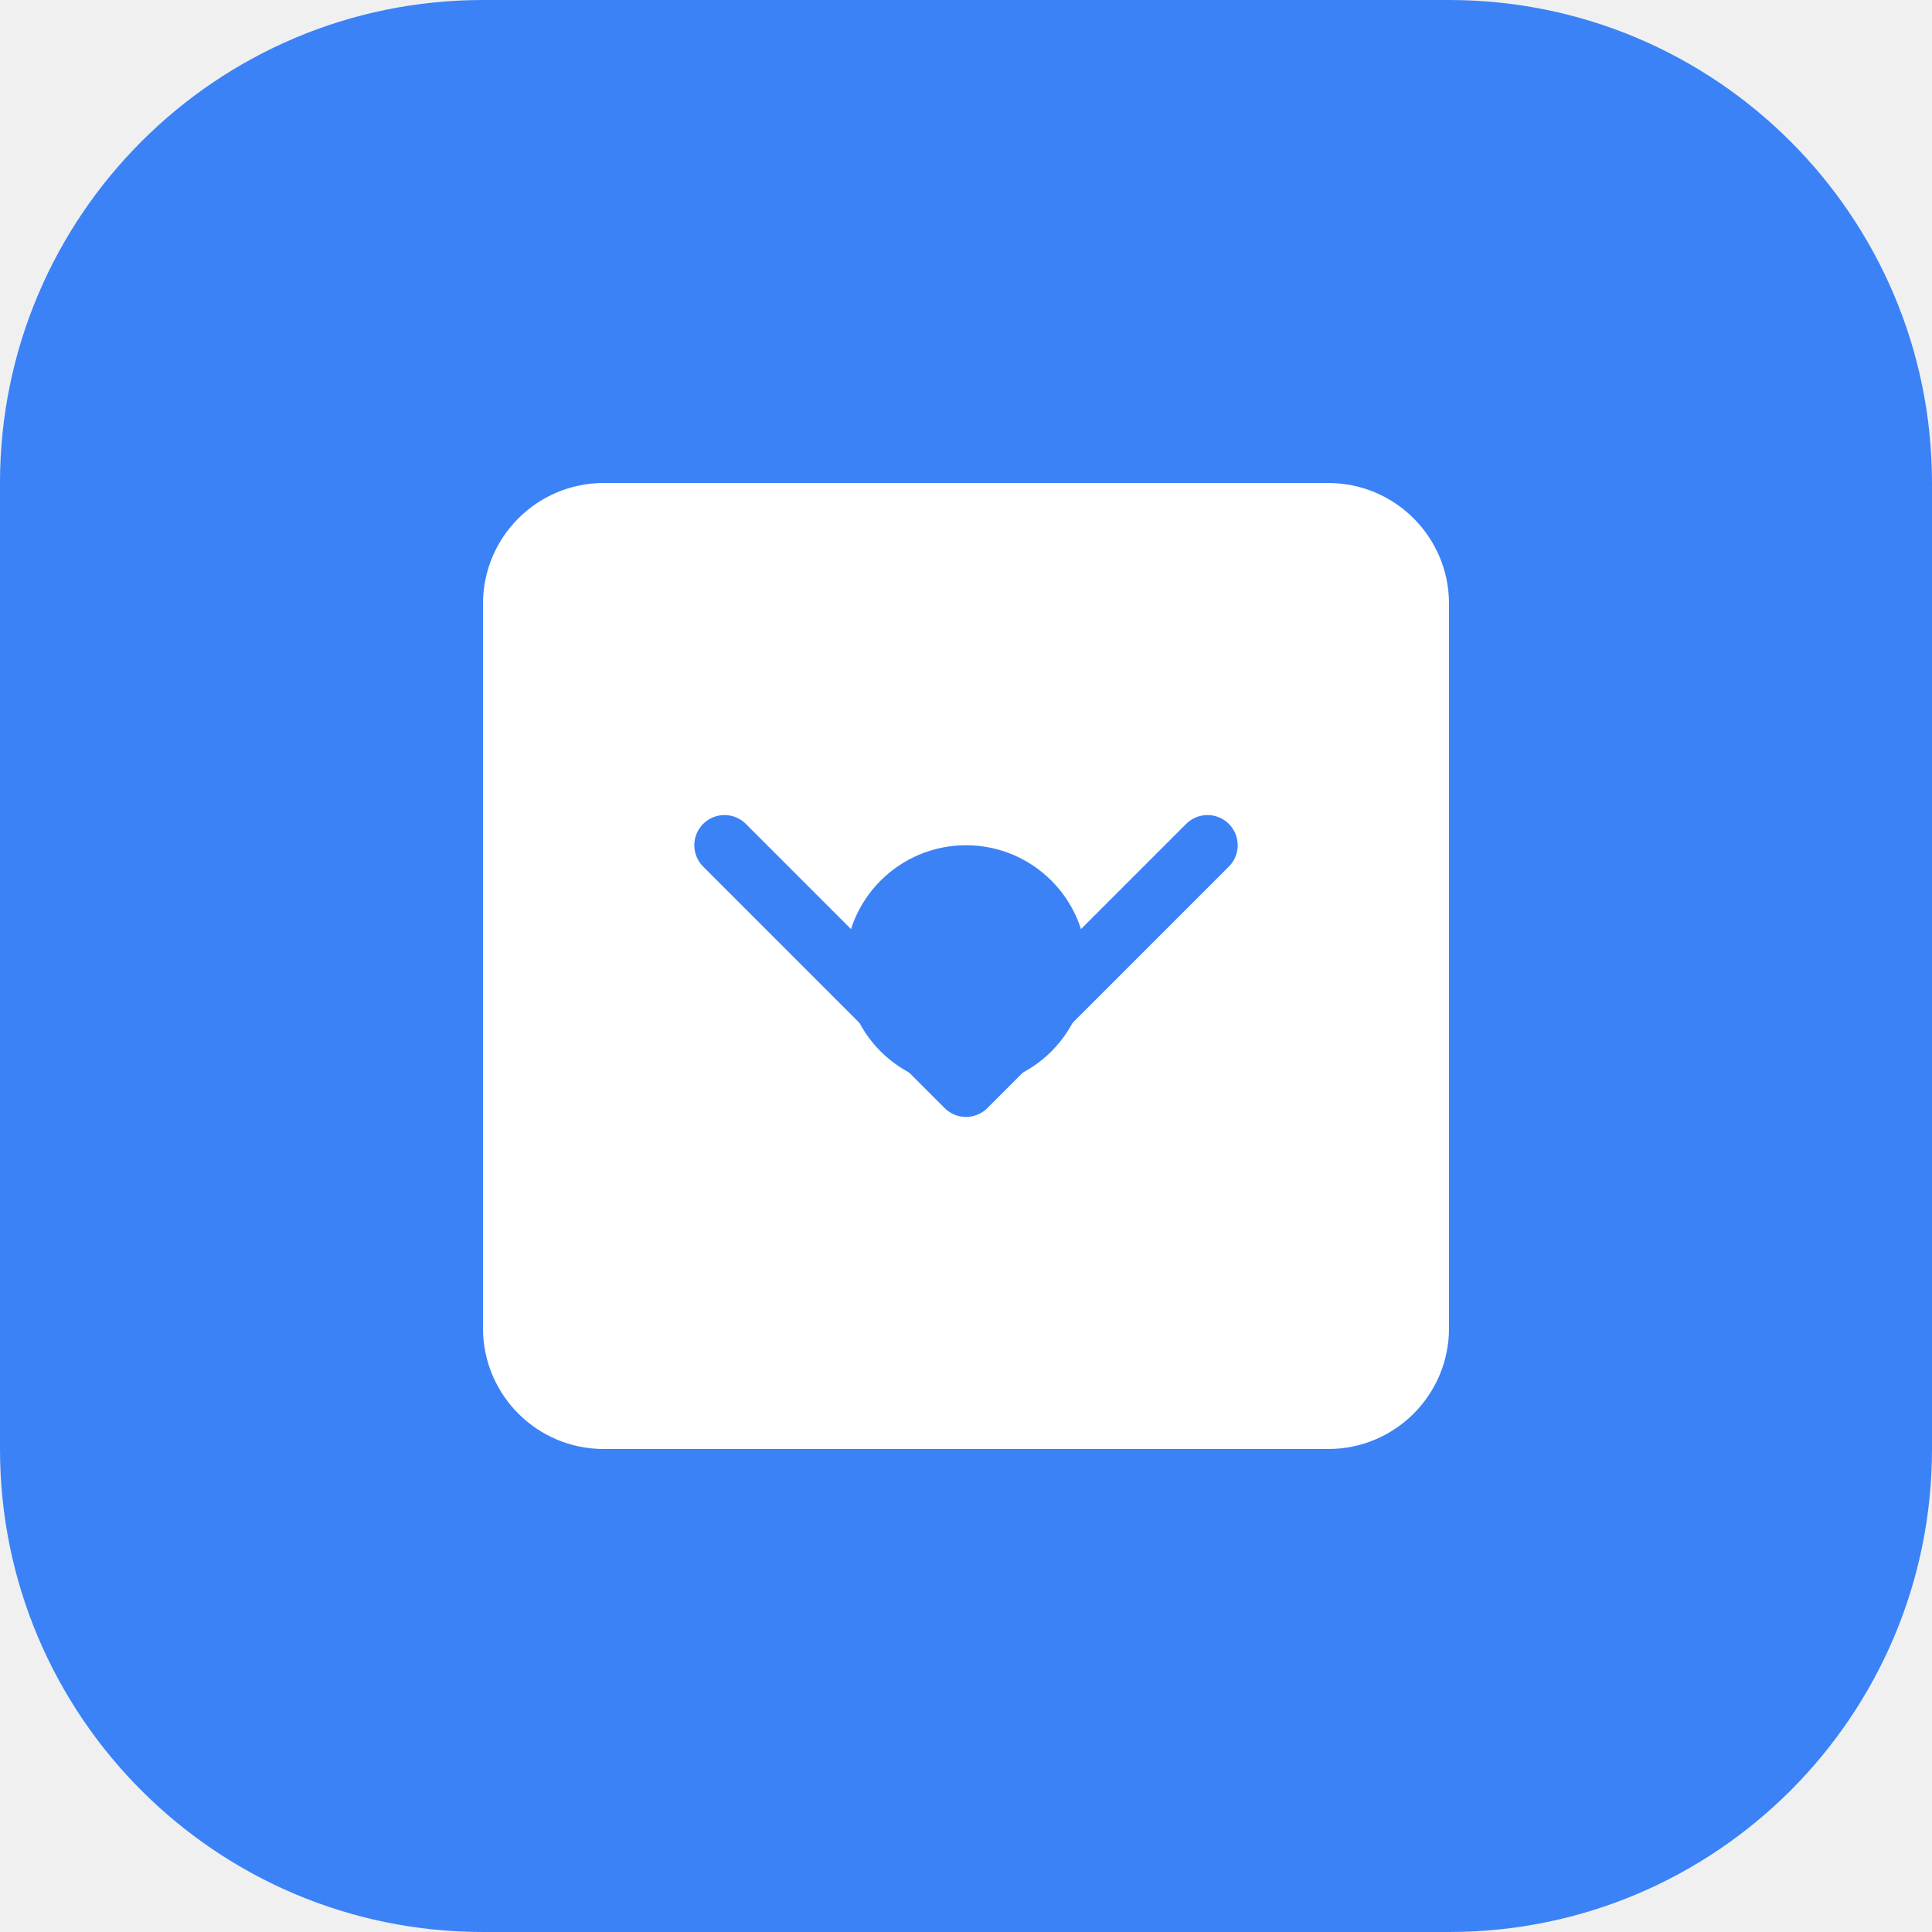
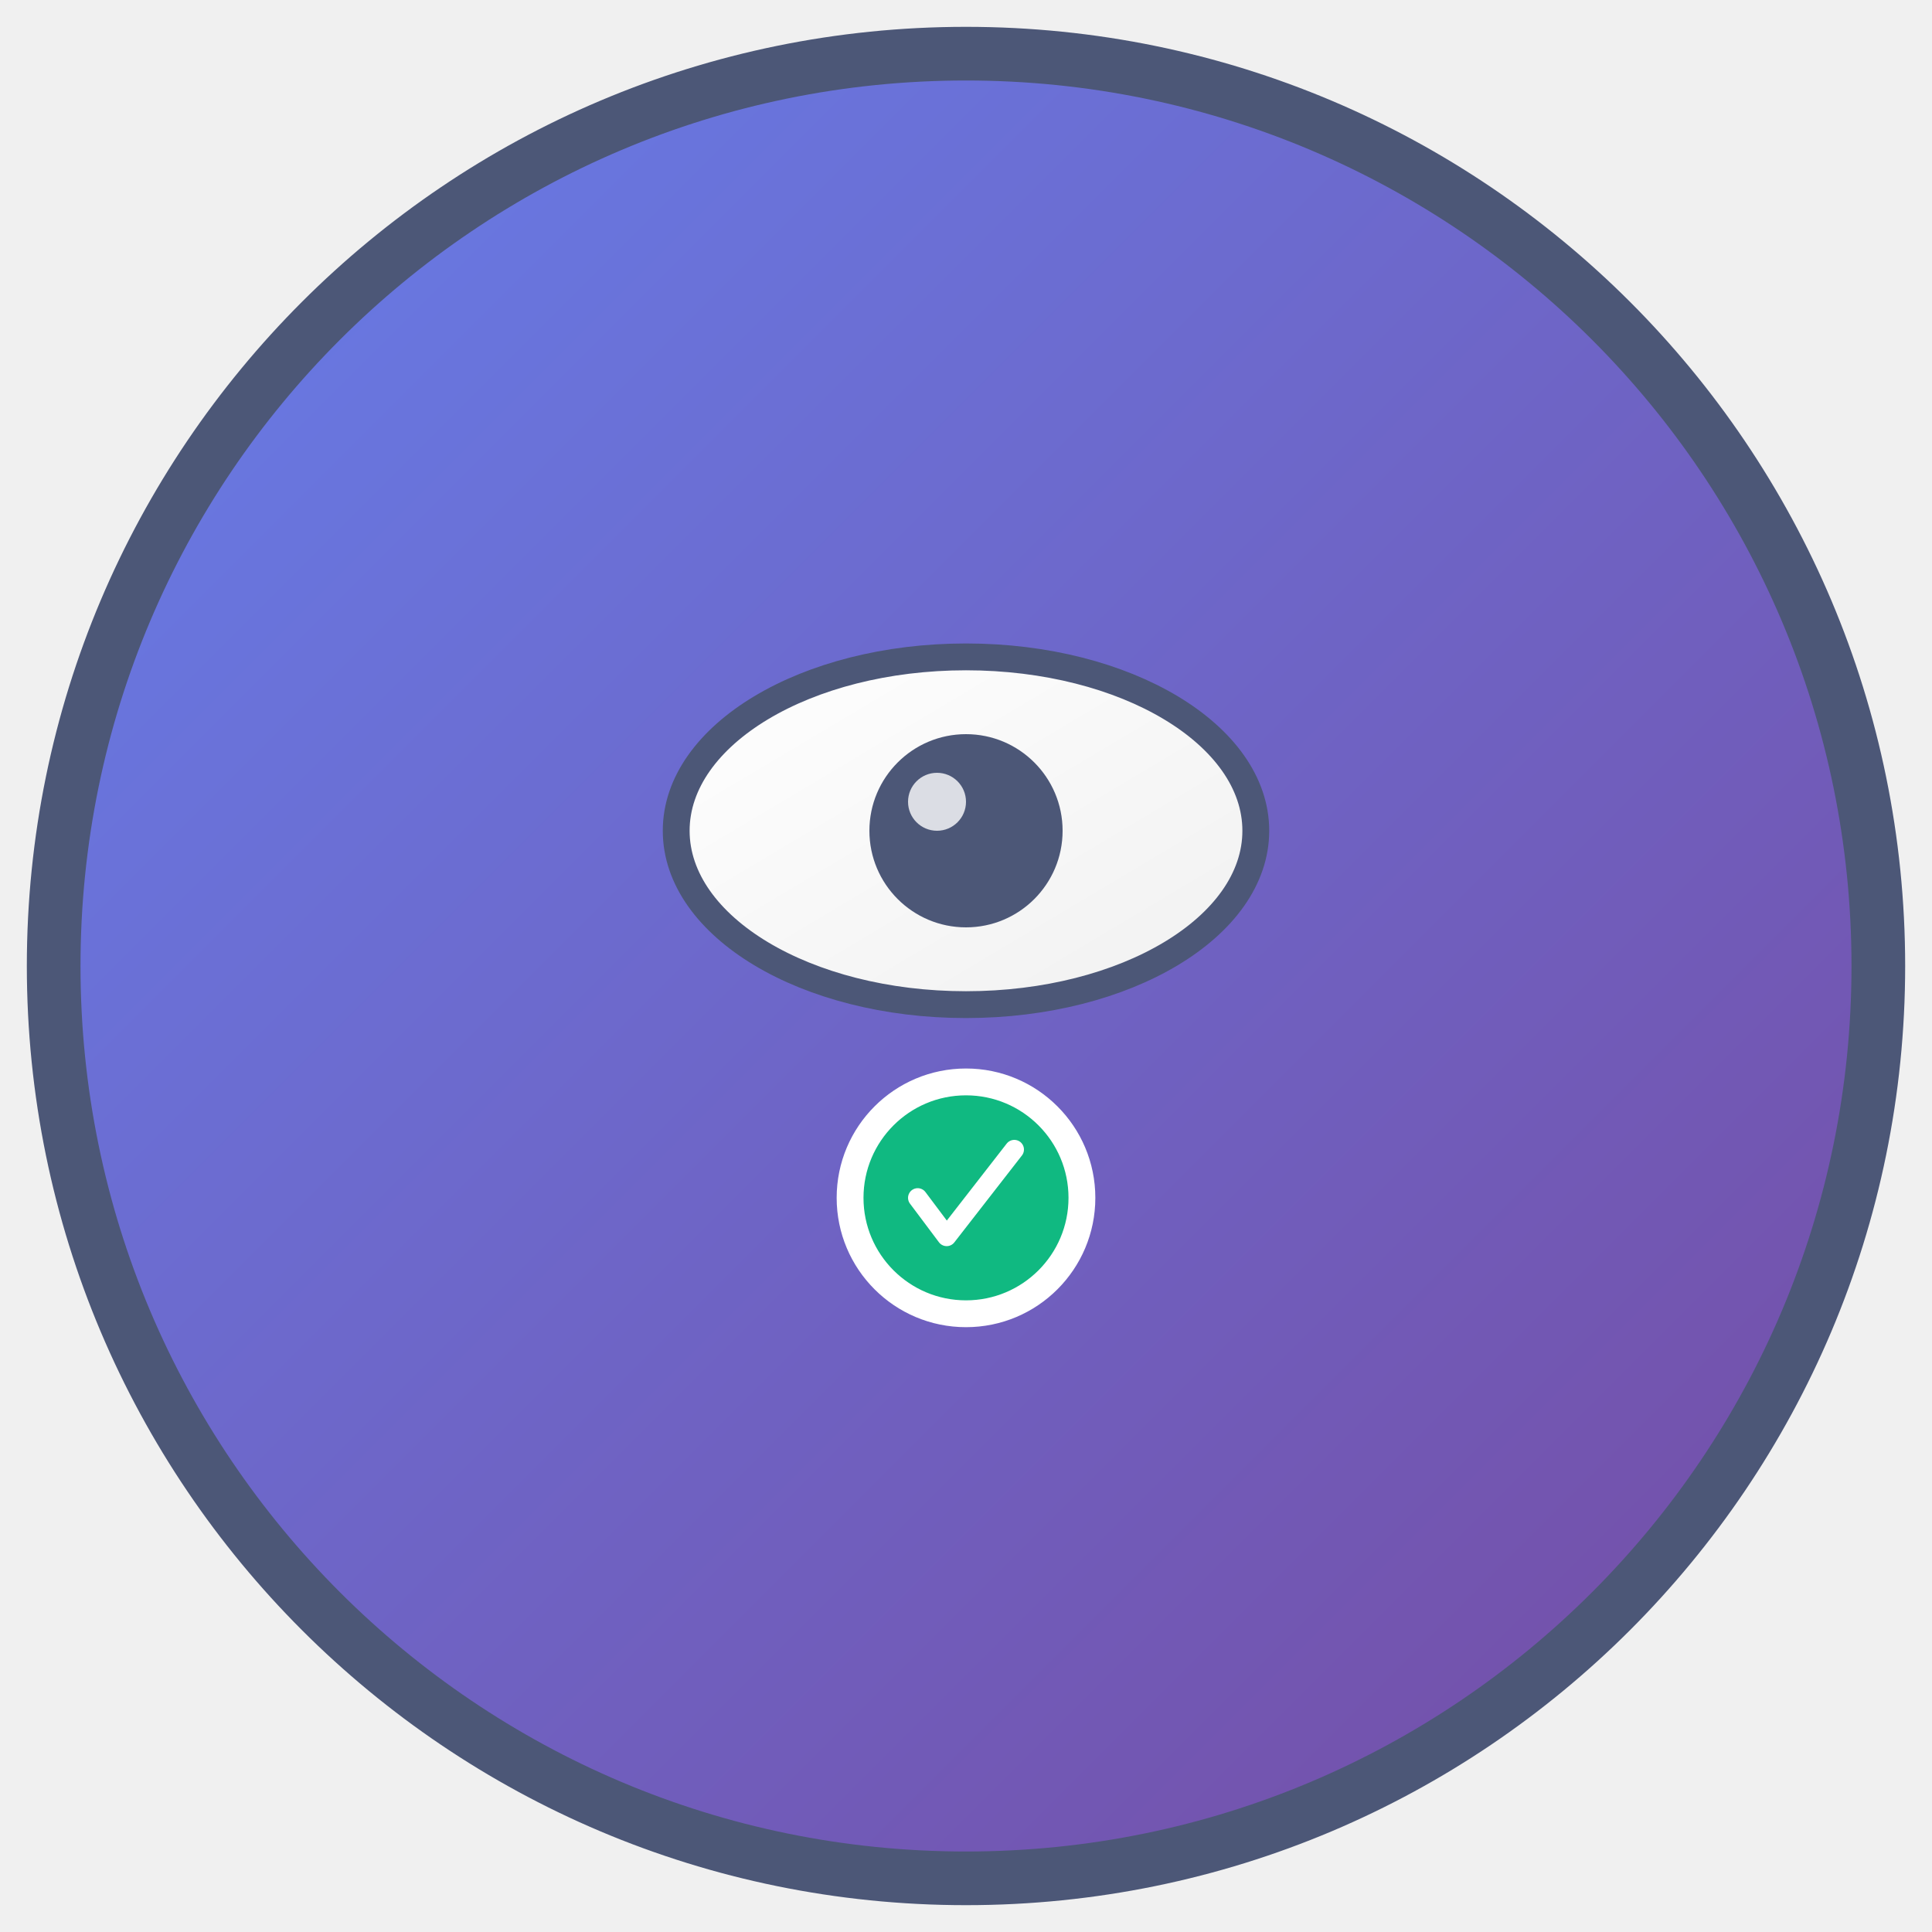
- <svg xmlns="http://www.w3.org/2000/svg" width="144" height="144" viewBox="0 0 144 144" fill="none">
-   <rect width="144" height="144" rx="36" fill="#3B82F6" />
-   <path d="M36 45C36 40.029 40.029 36 45 36H99C103.971 36 108 40.029 108 45V99C108 103.971 103.971 108 99 108H45C40.029 108 36 103.971 36 99V45Z" fill="white" />
-   <path d="M54 63L72 81L90 63" stroke="#3B82F6" stroke-width="4.5" stroke-linecap="round" stroke-linejoin="round" />
-   <circle cx="72" cy="72" r="9" fill="#3B82F6" />
+ <svg xmlns="http://www.w3.org/2000/svg" viewBox="0 0 72 72">
+   <defs>
+     <linearGradient id="iconBgGradient" x1="0%" y1="0%" x2="100%" y2="100%">
+       <stop offset="0%" style="stop-color:#667eea;stop-opacity:1" />
+       <stop offset="100%" style="stop-color:#764ba2;stop-opacity:1" />
+     </linearGradient>
+     <linearGradient id="iconIconGradient" x1="0%" y1="0%" x2="100%" y2="100%">
+       <stop offset="0%" style="stop-color:#ffffff;stop-opacity:1" />
+       <stop offset="100%" style="stop-color:#f0f0f0;stop-opacity:1" />
+     </linearGradient>
+   </defs>
+   <circle cx="36" cy="36" r="34" fill="url(#iconBgGradient)" stroke="#4c5777" stroke-width="2" />
+   <g transform="translate(36, 30.96)">
+     <ellipse cx="0" cy="0" rx="10.8" ry="6.48" fill="url(#iconIconGradient)" stroke="#4c5777" stroke-width="1" />
+     <circle cx="0" cy="0" r="3.6" fill="#4c5777" />
+     <circle cx="-1.08" cy="-1.08" r="1.08" fill="#ffffff" opacity="0.8" />
+   </g>
+   <g transform="translate(36, 44.64)">
+     <circle cx="0" cy="0" r="4.32" fill="#10b981" stroke="#ffffff" stroke-width="1" />
+     <path d="M-1.8,0 L-0.72,1.44 L1.8,-1.8" stroke="#ffffff" stroke-width="0.72" fill="none" stroke-linecap="round" stroke-linejoin="round" />
+   </g>
</svg>
